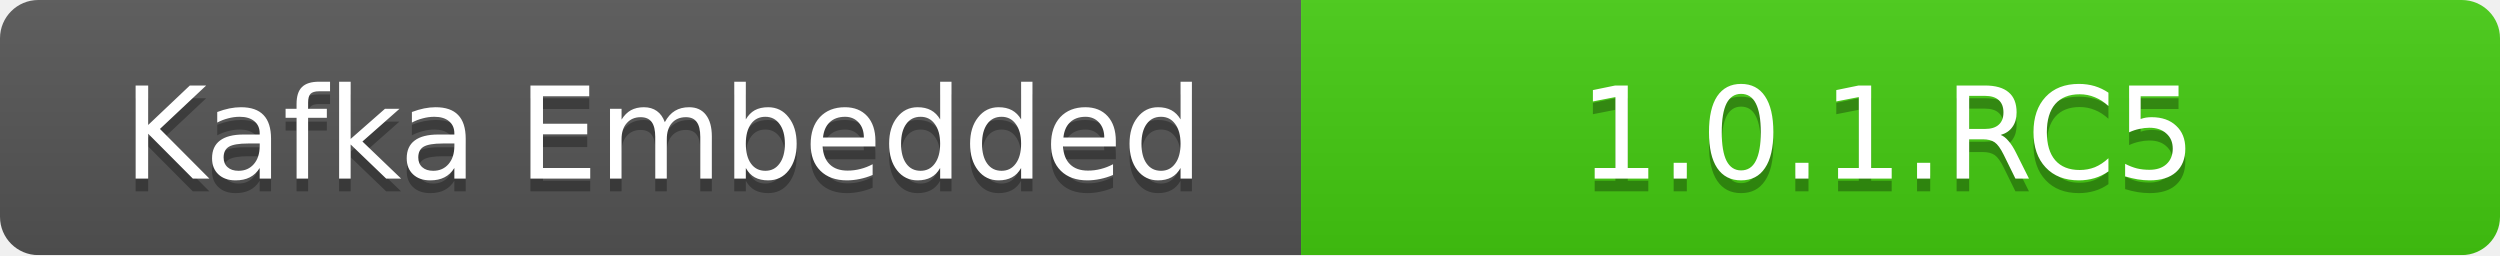
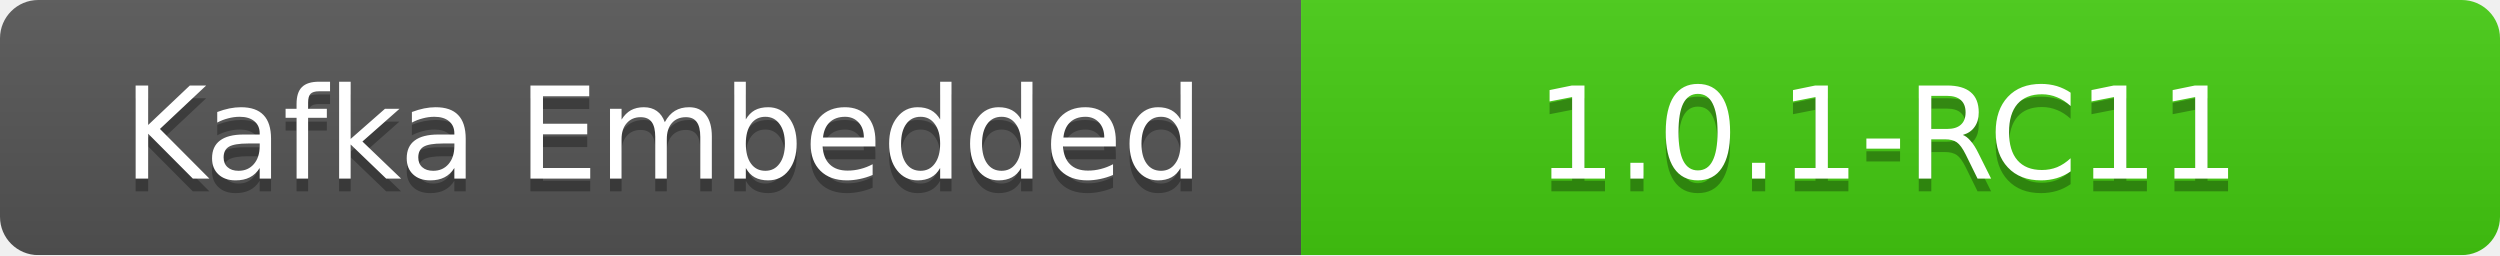
<svg xmlns="http://www.w3.org/2000/svg" height="20" width="196">
  <linearGradient id="b" x2="0" y2="100%">
    <stop offset="0" stop-color="#bbb" stop-opacity=".1" />
    <stop offset="1" stop-opacity=".1" />
  </linearGradient>
  <mask id="a">
    <rect fill="#fff" height="20" rx="3" width="196" />
  </mask>
  <g mask="url(#a)">
    <path d="M0 0h102v20H0z" fill="#555" />
    <path d="M102 0h94v20H102z" fill="#4c1" />
    <path d="M0 0h196v20H0z" fill="url(#b)" />
  </g>
  <g fill="#fff" font-family="DejaVu Sans,Verdana,Geneva,sans-serif" font-size="10" text-anchor="middle">
    <text fill="#010101" fill-opacity=".3" x="52" y="15">Kafka Embedded</text>
    <text x="52" y="14">Kafka Embedded</text>
-     <text fill="#010101" fill-opacity=".3" x="148" y="15">1.0.1.RC5</text>
-     <text x="148" y="14">1.0.1.RC5</text>
+     <text fill="#010101" fill-opacity=".3" x="148" y="15">1.0.1-RC11</text>
+     <text x="148" y="14">1.0.1-RC11</text>
  </g>
</svg>
